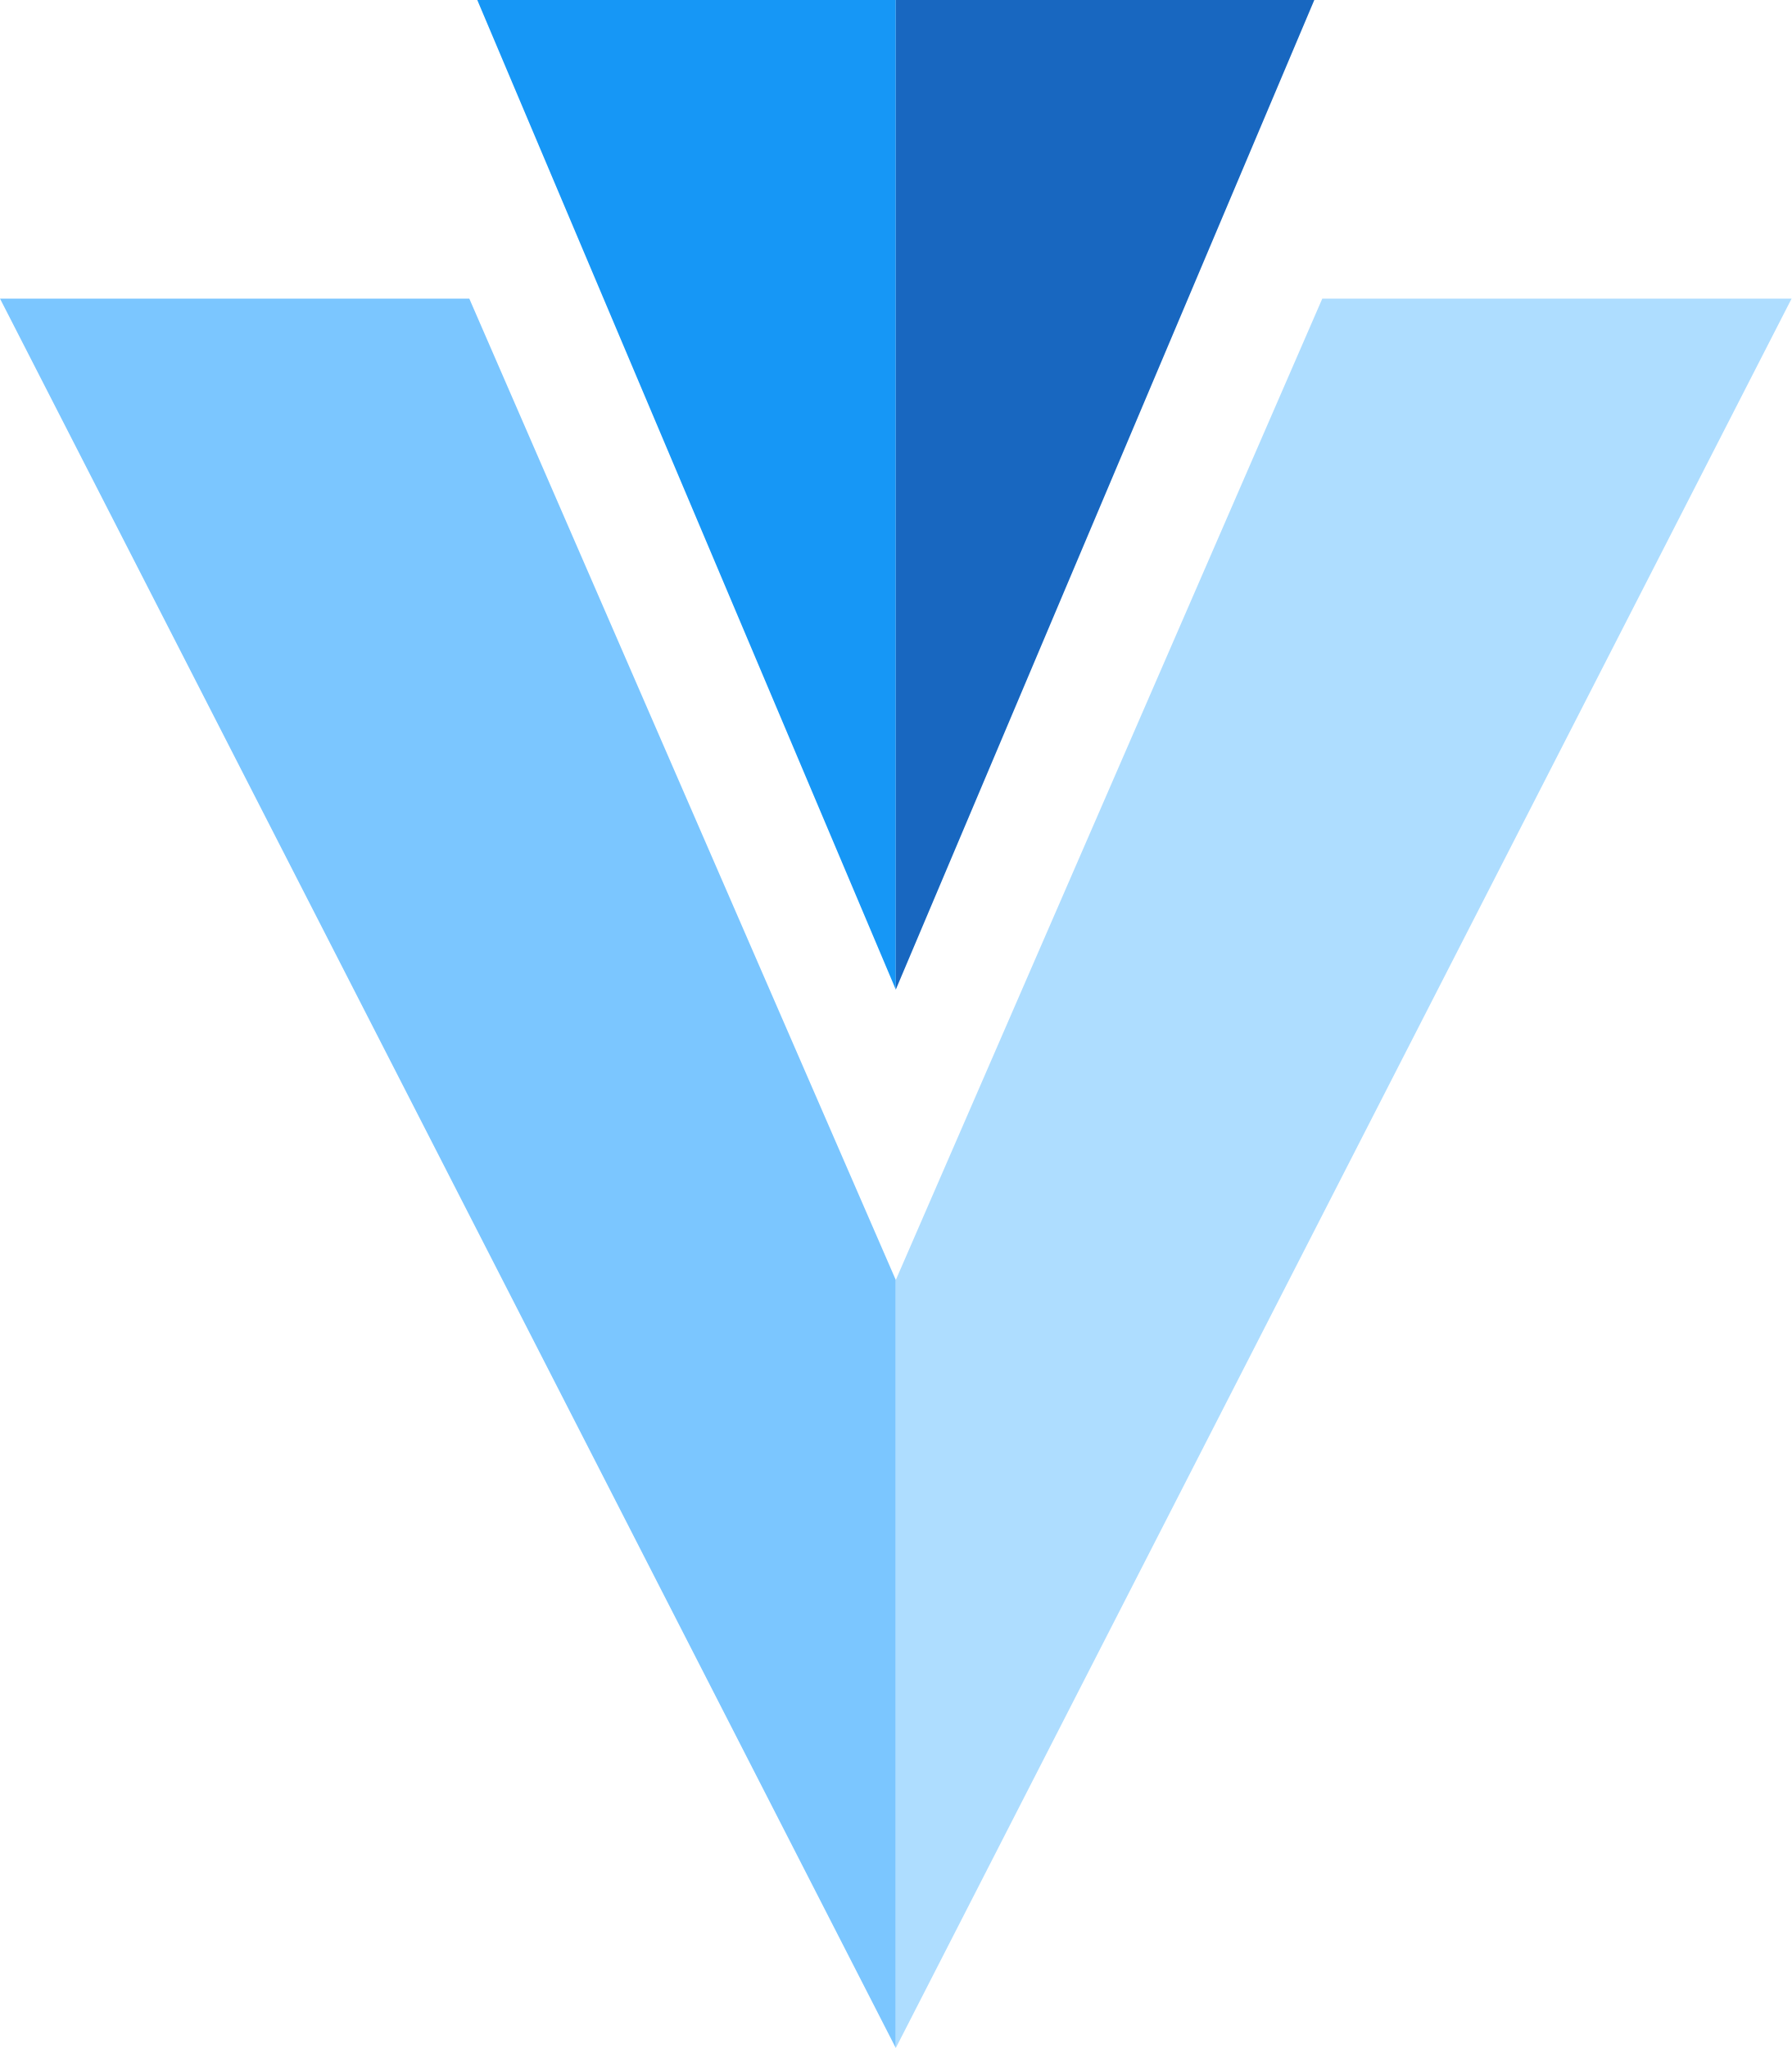
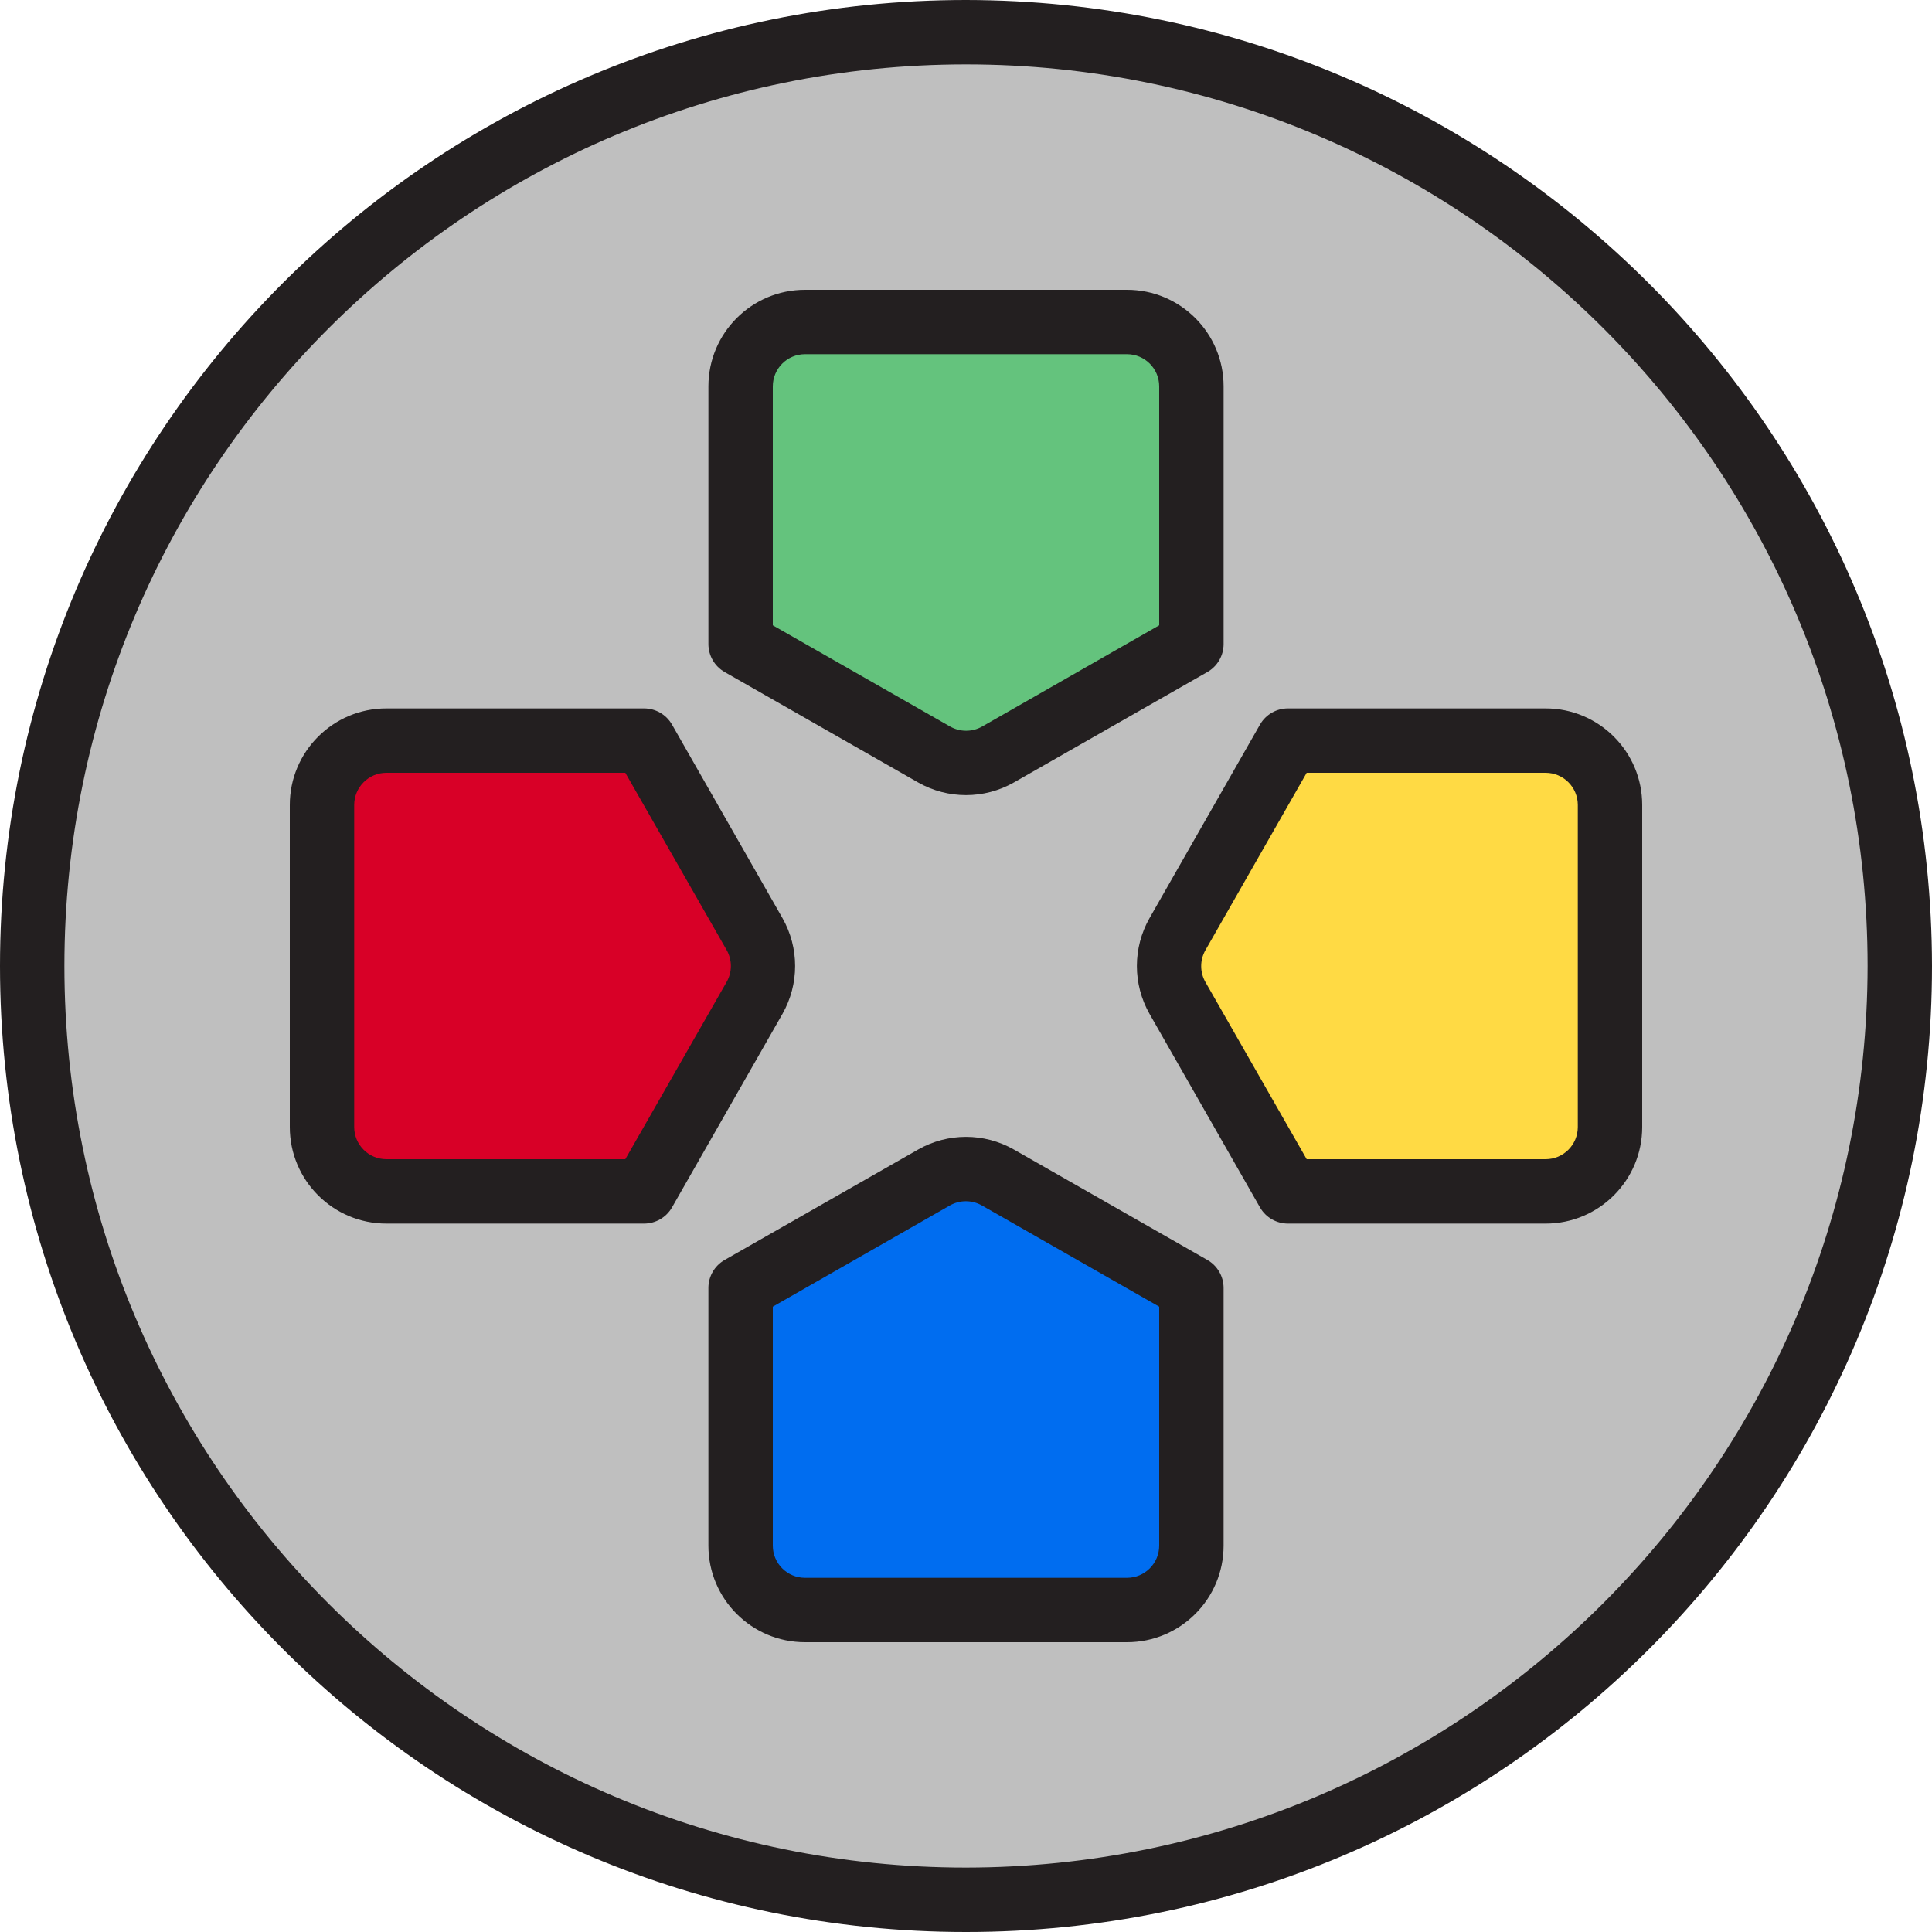
- <svg xmlns="http://www.w3.org/2000/svg" id="Layer_1" data-name="Layer 1" viewBox="0 0 87.5 100">
-   <defs>
-     <style>.cls-1{fill:#1697f6;}.cls-2{fill:#7bc6ff;}.cls-3{fill:#1867c0;}.cls-4{fill:#aeddff;}</style>
-   </defs>
-   <polyline class="cls-1" points="43.75 0 23.31 0 43.75 48.32" />
-   <polygon class="cls-2" points="43.75 62.5 43.75 100 0 14.58 22.92 14.58 43.75 62.5" />
-   <polyline class="cls-3" points="43.75 0 64.19 0 43.75 48.32" />
-   <polygon class="cls-4" points="64.58 14.58 87.5 14.58 43.75 100 43.75 62.5 64.58 14.58" />
+ <svg xmlns="http://www.w3.org/2000/svg" height="480pt" viewBox="0 0 480 480" width="480pt">
+   <path d="m240 8c-128.129 0-232 103.871-232 232s103.871 232 232 232 232-103.871 232-232-103.871-232-232-232zm-56 88c0-8.836 7.164-16 16-16h80c8.836 0 16 7.164 16 16v64l-48.062 27.465c-4.918 2.809-10.957 2.809-15.875 0l-48.062-27.465zm-88 200c-8.836 0-16-7.164-16-16v-80c0-8.836 7.164-16 16-16h64l27.465 48.062c2.809 4.918 2.809 10.957 0 15.875l-27.465 48.062zm200 88c0 8.836-7.164 16-16 16h-80c-8.836 0-16-7.164-16-16v-64l48.062-27.465c4.918-2.809 10.957-2.809 15.875 0l48.062 27.465zm104-104c0 8.836-7.164 16-16 16h-64l-27.465-48.062c-2.809-4.918-2.809-10.957 0-15.875l27.465-48.062h64c8.836 0 16 7.164 16 16zm0 0" fill="#bfbfbf" />
+   <path d="m187.465 232.062-27.465-48.062h-64c-8.836 0-16 7.164-16 16v80c0 8.836 7.164 16 16 16h64l27.465-48.062c2.809-4.918 2.809-10.957 0-15.875zm0 0" fill="#d80027" />
+   <path d="m384 184h-64l-27.465 48.062c-2.809 4.918-2.809 10.957 0 15.875l27.465 48.062h64c8.836 0 16-7.164 16-16v-80c0-8.836-7.164-16-16-16zm0 0" fill="#ffda44" />
+   <path d="m247.938 187.465 48.062-27.465v-64c0-8.836-7.164-16-16-16h-80c-8.836 0-16 7.164-16 16v64l48.062 27.465c4.918 2.809 10.957 2.809 15.875 0zm0 0" fill="#64c37d" />
+   <path d="m232.062 292.535-48.062 27.465v64c0 8.836 7.164 16 16 16h80c8.836 0 16-7.164 16-16v-64l-48.062-27.465c-4.918-2.809-10.957-2.809-15.875 0zm0 0" fill="#006df0" />
+   <g fill="#231f20">
+     <path d="m240 0c-132.547 0-240 107.453-240 240s107.453 240 240 240 240-107.453 240-240c-.148-132.484-107.516-239.852-240-240zm0 464c-123.711 0-224-100.289-224-224s100.289-224 224-224 224 100.289 224 224c-.141 123.652-100.348 223.859-224 224zm0 0" />
+     <path d="m194.398 228.098-27.453-48.098c-1.434-2.48-4.082-4.004-6.945-4h-64c-13.254 0-24 10.746-24 24v80c0 13.254 10.746 24 24 24h64c2.863.004 5.512-1.52 6.945-4l27.453-48.098c4.195-7.379 4.195-16.426 0-23.805zm-13.887 15.902-25.152 44h-59.359c-4.418 0-8-3.582-8-8v-80c0-4.418 3.582-8 8-8h59.359l25.152 44c1.43 2.477 1.43 5.523 0 8zm0 0" />
+     <path d="m384 176h-64c-2.863-.004-5.512 1.52-6.945 4l-27.453 48.098c-4.195 7.379-4.195 16.426 0 23.805l27.453 48.098c1.434 2.48 4.082 4.004 6.945 4h64c13.254 0 24-10.746 24-24v-80c0-13.254-10.746-24-24-24zm8 104c0 4.418-3.582 8-8 8h-59.359l-25.152-44c-1.406-2.457-1.406-5.477 0-7.938l25.152-44.062h59.359c4.418 0 8 3.582 8 8zm0 0" />
+     <path d="m180 166.945 48.098 27.453c7.379 4.195 16.426 4.195 23.805 0l48.098-27.453c2.48-1.434 4.004-4.082 4-6.945v-64c0-13.254-10.746-24-24-24h-80c-13.254 0-24 10.746-24 24v64c-.004 2.863 1.52 5.512 4 6.945zm12-70.945c0-4.418 3.582-8 8-8h80c4.418 0 8 3.582 8 8v59.359l-44 25.152c-2.461 1.391-5.473 1.391-7.938 0l-44.062-25.152zm0 0" />
+     <path d="m300 313.055-48.098-27.453c-7.379-4.203-16.426-4.203-23.805 0l-48.098 27.453c-2.48 1.434-4.004 4.082-4 6.945v64c0 13.254 10.746 24 24 24h80c13.254 0 24-10.746 24-24v-64c.004-2.863-1.52-5.512-4-6.945zm-12 70.945c0 4.418-3.582 8-8 8h-80c-4.418 0-8-3.582-8-8v-59.359l44-25.152c2.461-1.391 5.473-1.391 7.938 0l44.062 25.152zm0 0" />
+   </g>
</svg>
